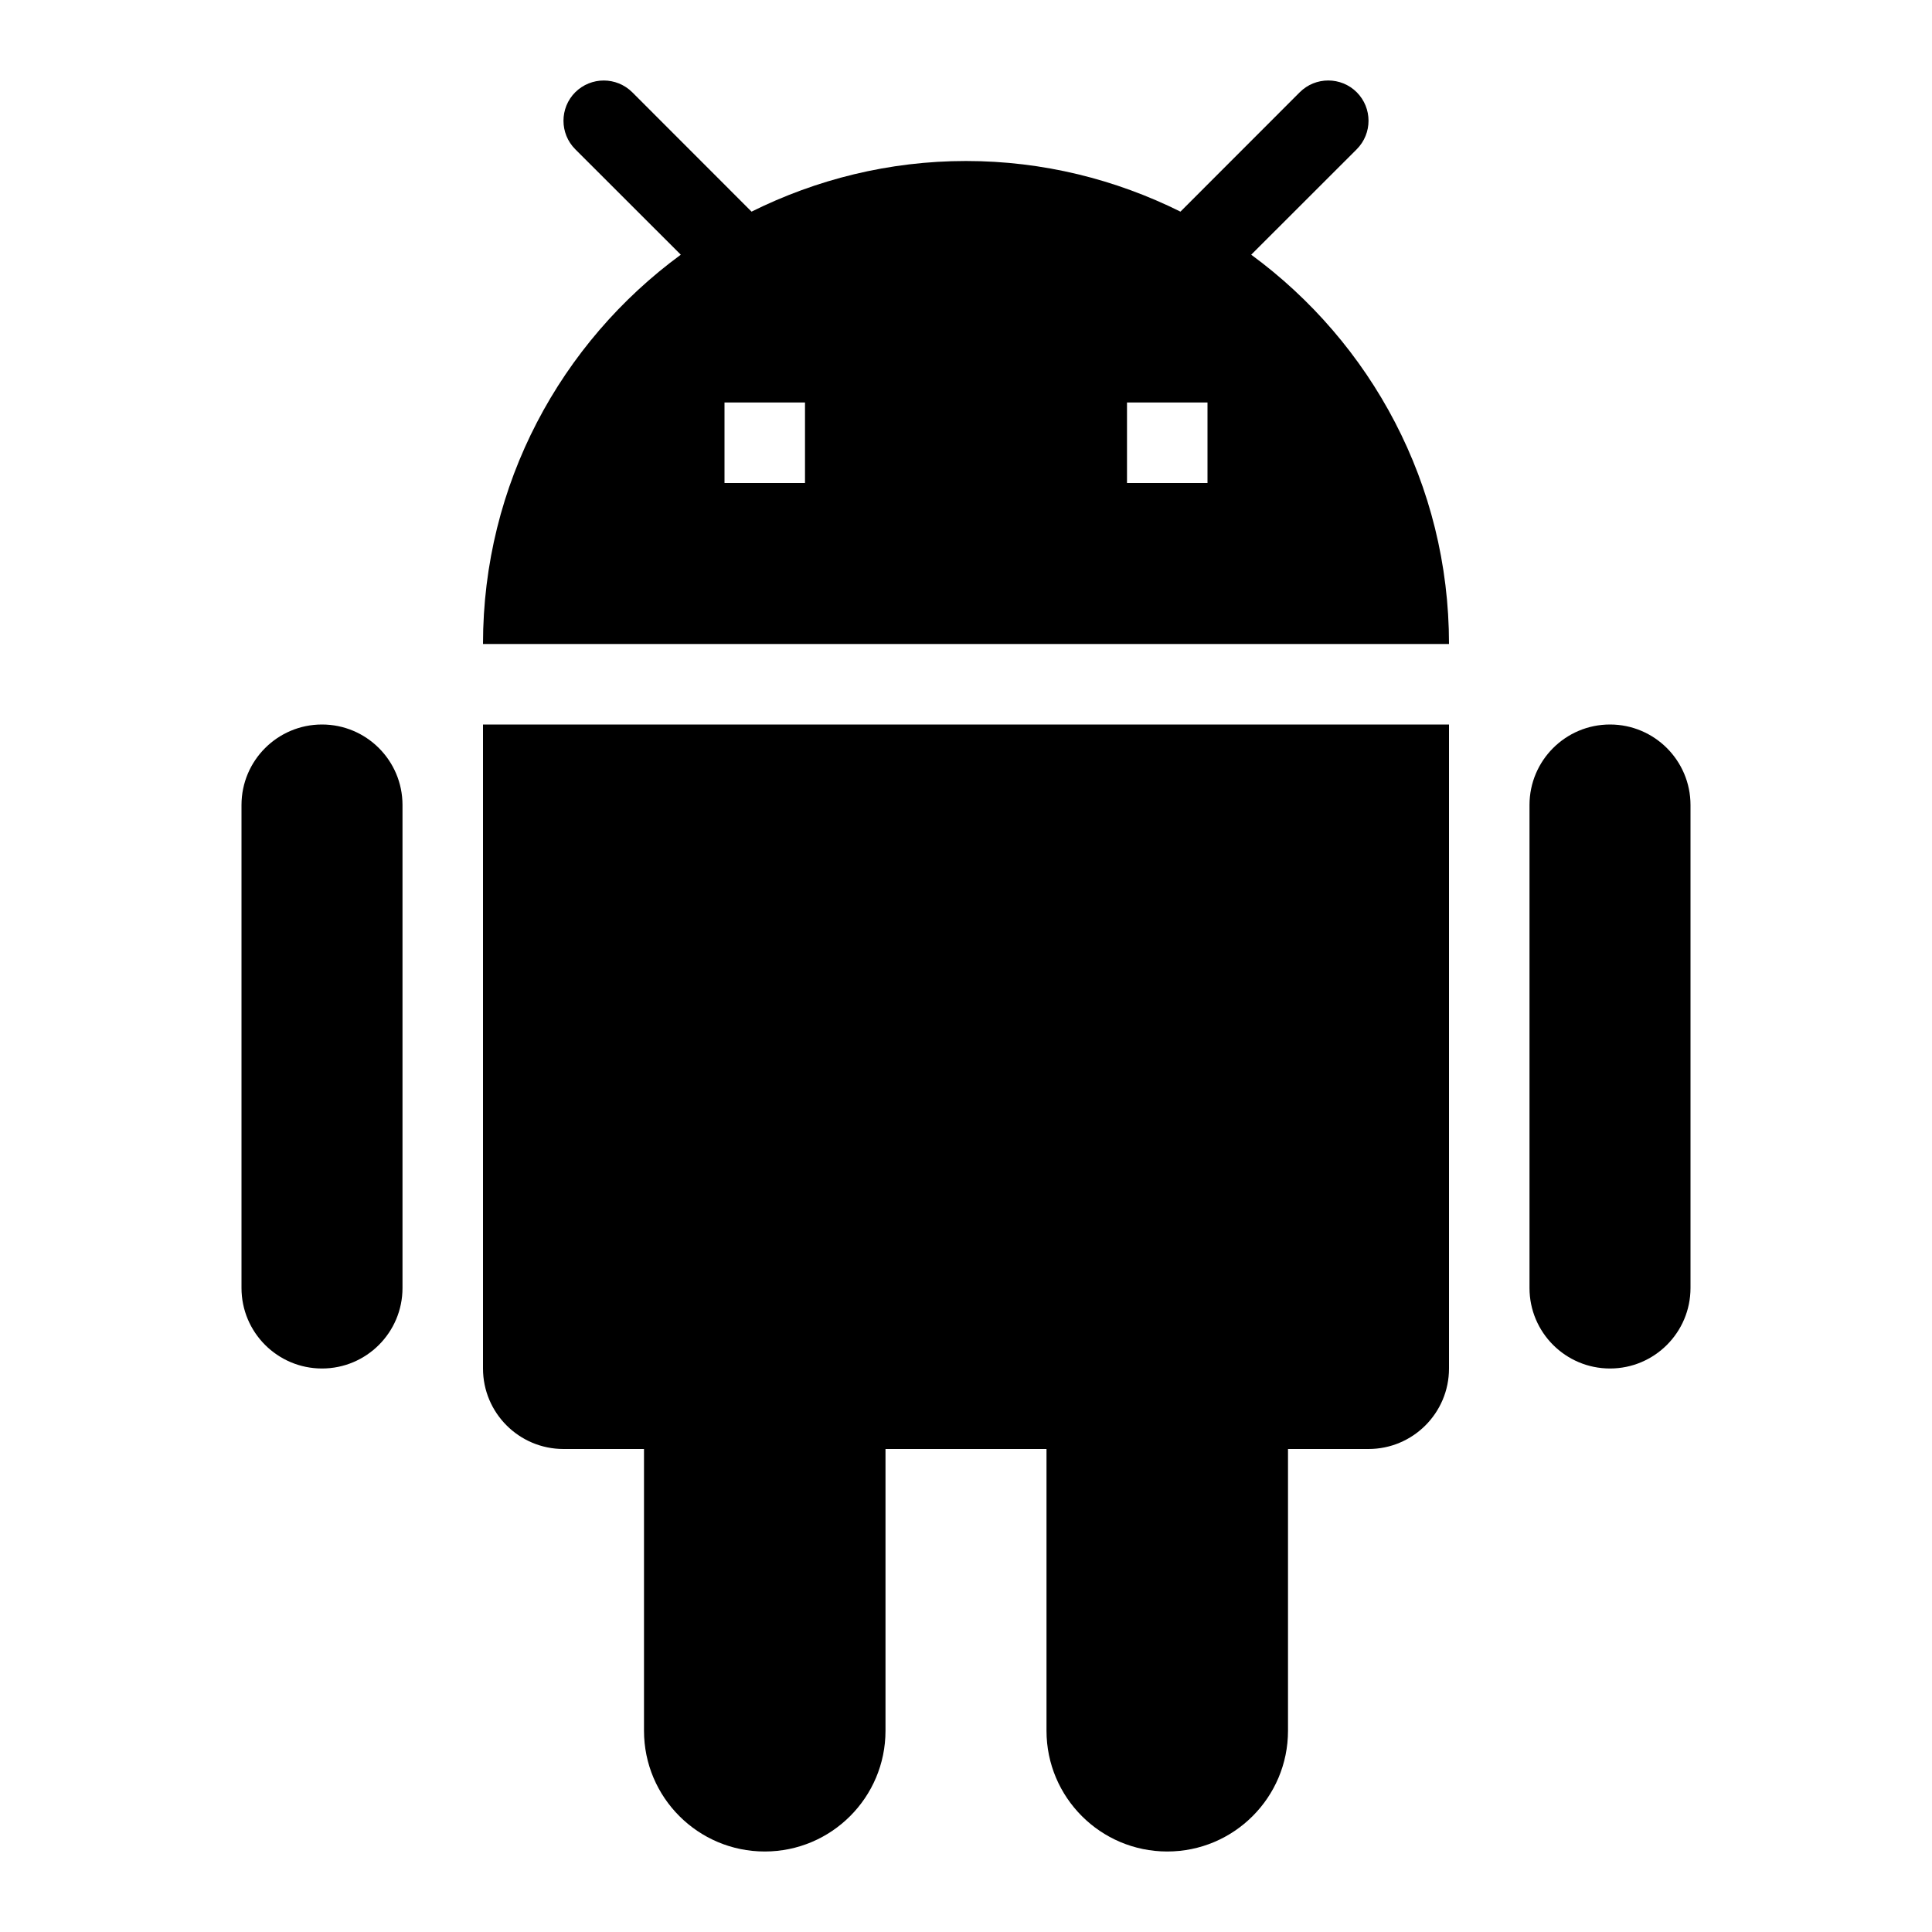
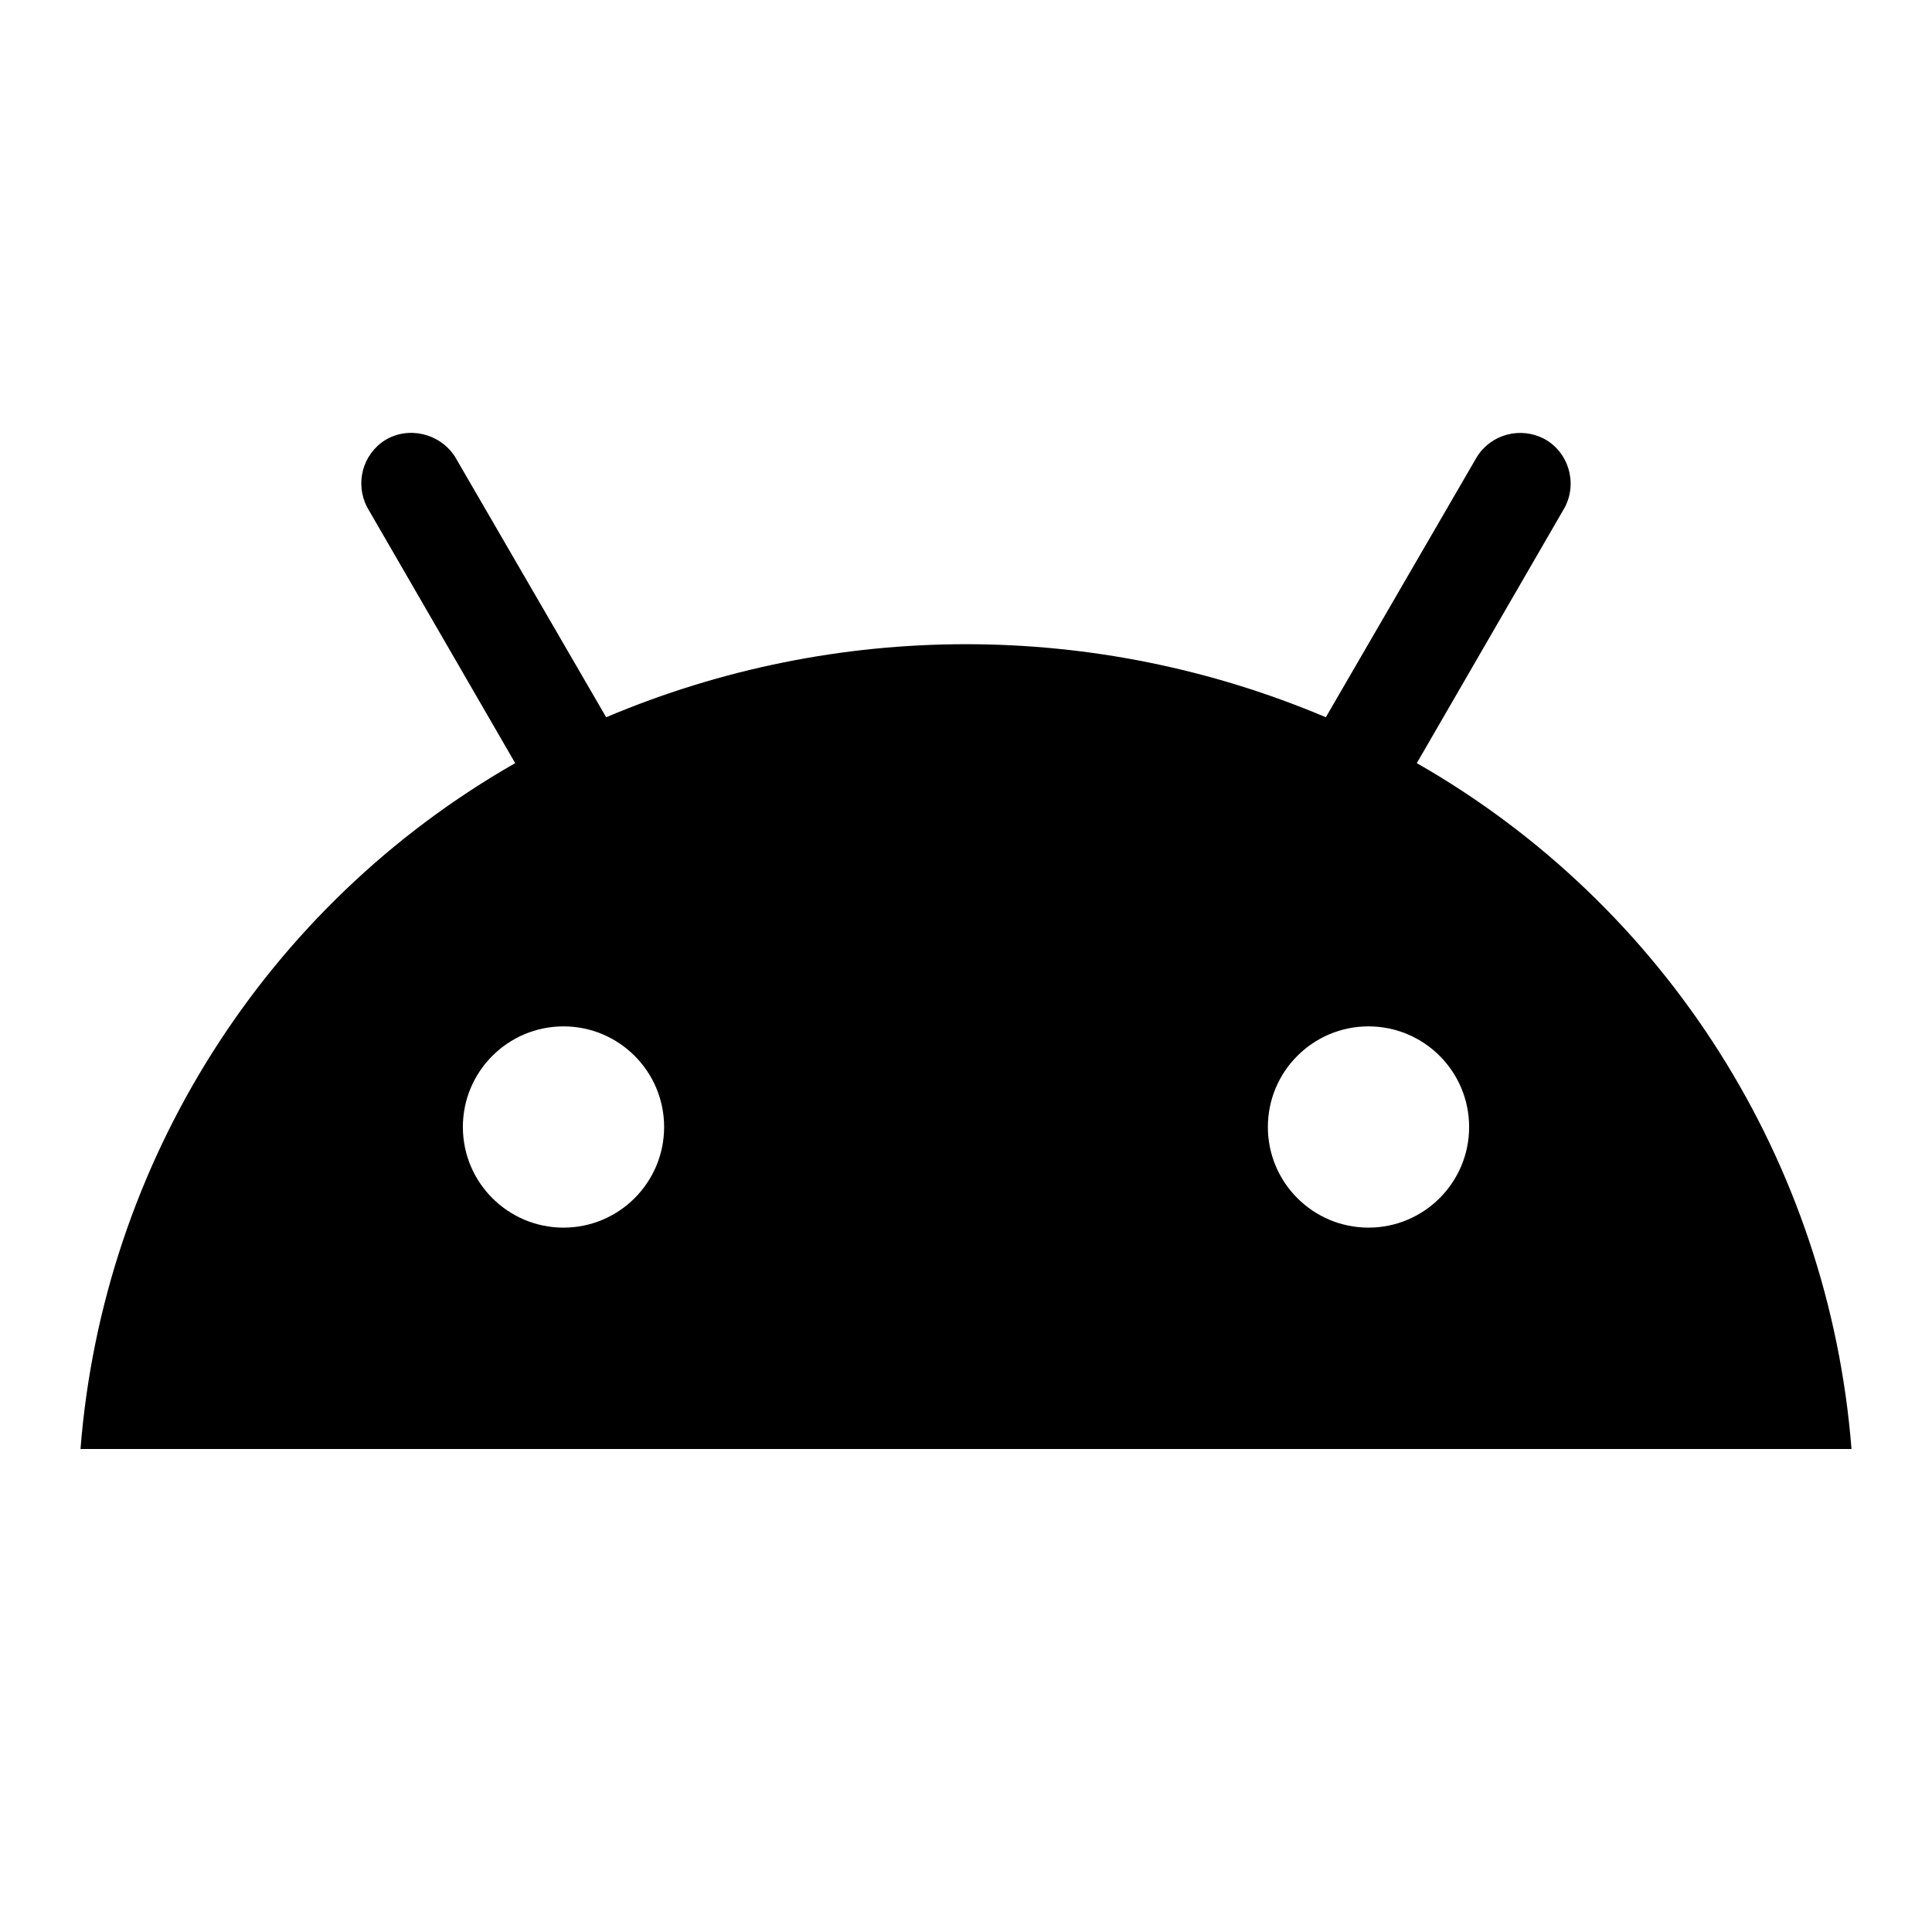
- <svg xmlns="http://www.w3.org/2000/svg" fill="#000000" viewBox="0 0 24 24" width="24px" height="24px">
-   <path d="M 7.5 1 C 7.372 1 7.244 1.049 7.146 1.146 C 6.951 1.341 6.951 1.659 7.146 1.854 L 8.457 3.164 C 6.969 4.256 6 6.013 6 8 L 18 8 C 18 6.013 17.031 4.256 15.543 3.164 L 16.854 1.854 C 17.049 1.658 17.049 1.342 16.854 1.146 C 16.659 0.951 16.341 0.951 16.146 1.146 L 14.664 2.629 C 13.861 2.23 12.958 2 12 2 C 11.042 2 10.139 2.23 9.336 2.629 L 7.854 1.146 C 7.756 1.049 7.628 1 7.5 1 z M 9 5 L 10 5 L 10 6 L 9 6 L 9 5 z M 14 5 L 15 5 L 15 6 L 14 6 L 14 5 z M 4 9 C 3.448 9 3 9.448 3 10 L 3 16 C 3 16.552 3.448 17 4 17 C 4.552 17 5 16.552 5 16 L 5 10 C 5 9.448 4.552 9 4 9 z M 6 9 L 6 17 C 6 17.552 6.448 18 7 18 L 8 18 L 8 21.5 C 8 22.328 8.672 23 9.5 23 C 10.328 23 11 22.328 11 21.5 L 11 18 L 13 18 L 13 21.5 C 13 22.328 13.672 23 14.5 23 C 15.328 23 16 22.328 16 21.5 L 16 18 L 17 18 C 17.552 18 18 17.552 18 17 L 18 9 L 6 9 z M 20 9 C 19.448 9 19 9.448 19 10 L 19 16 C 19 16.552 19.448 17 20 17 C 20.552 17 21 16.552 21 16 L 21 10 C 21 9.448 20.552 9 20 9 z" />
+ <svg xmlns="http://www.w3.org/2000/svg" enable-background="new 0 0 24 24" height="24" viewBox="0 0 24 24" width="24">
+   <g>
+     <rect fill="none" height="24" width="24" />
+     <path d="M17.6,9.48l1.84-3.18c0.16-0.31,0.04-0.69-0.26-0.85c-0.29-0.15-0.65-0.06-0.83,0.22l-1.88,3.24 c-2.86-1.21-6.08-1.21-8.94,0L5.65,5.67c-0.19-0.29-0.58-0.38-0.87-0.2C4.5,5.65,4.41,6.01,4.56,6.3L6.4,9.48 C3.3,11.25,1.28,14.44,1,18h22C22.72,14.44,20.7,11.25,17.6,9.48z M7,15.25c-0.69,0-1.25-0.56-1.25-1.25 c0-0.69,0.56-1.25,1.25-1.25S8.25,13.31,8.25,14C8.25,14.69,7.69,15.25,7,15.25z M17,15.25c-0.69,0-1.25-0.56-1.25-1.25 c0-0.69,0.56-1.25,1.25-1.25s1.25,0.56,1.25,1.25C18.25,14.69,17.69,15.25,17,15.25z" />
+   </g>
</svg>
